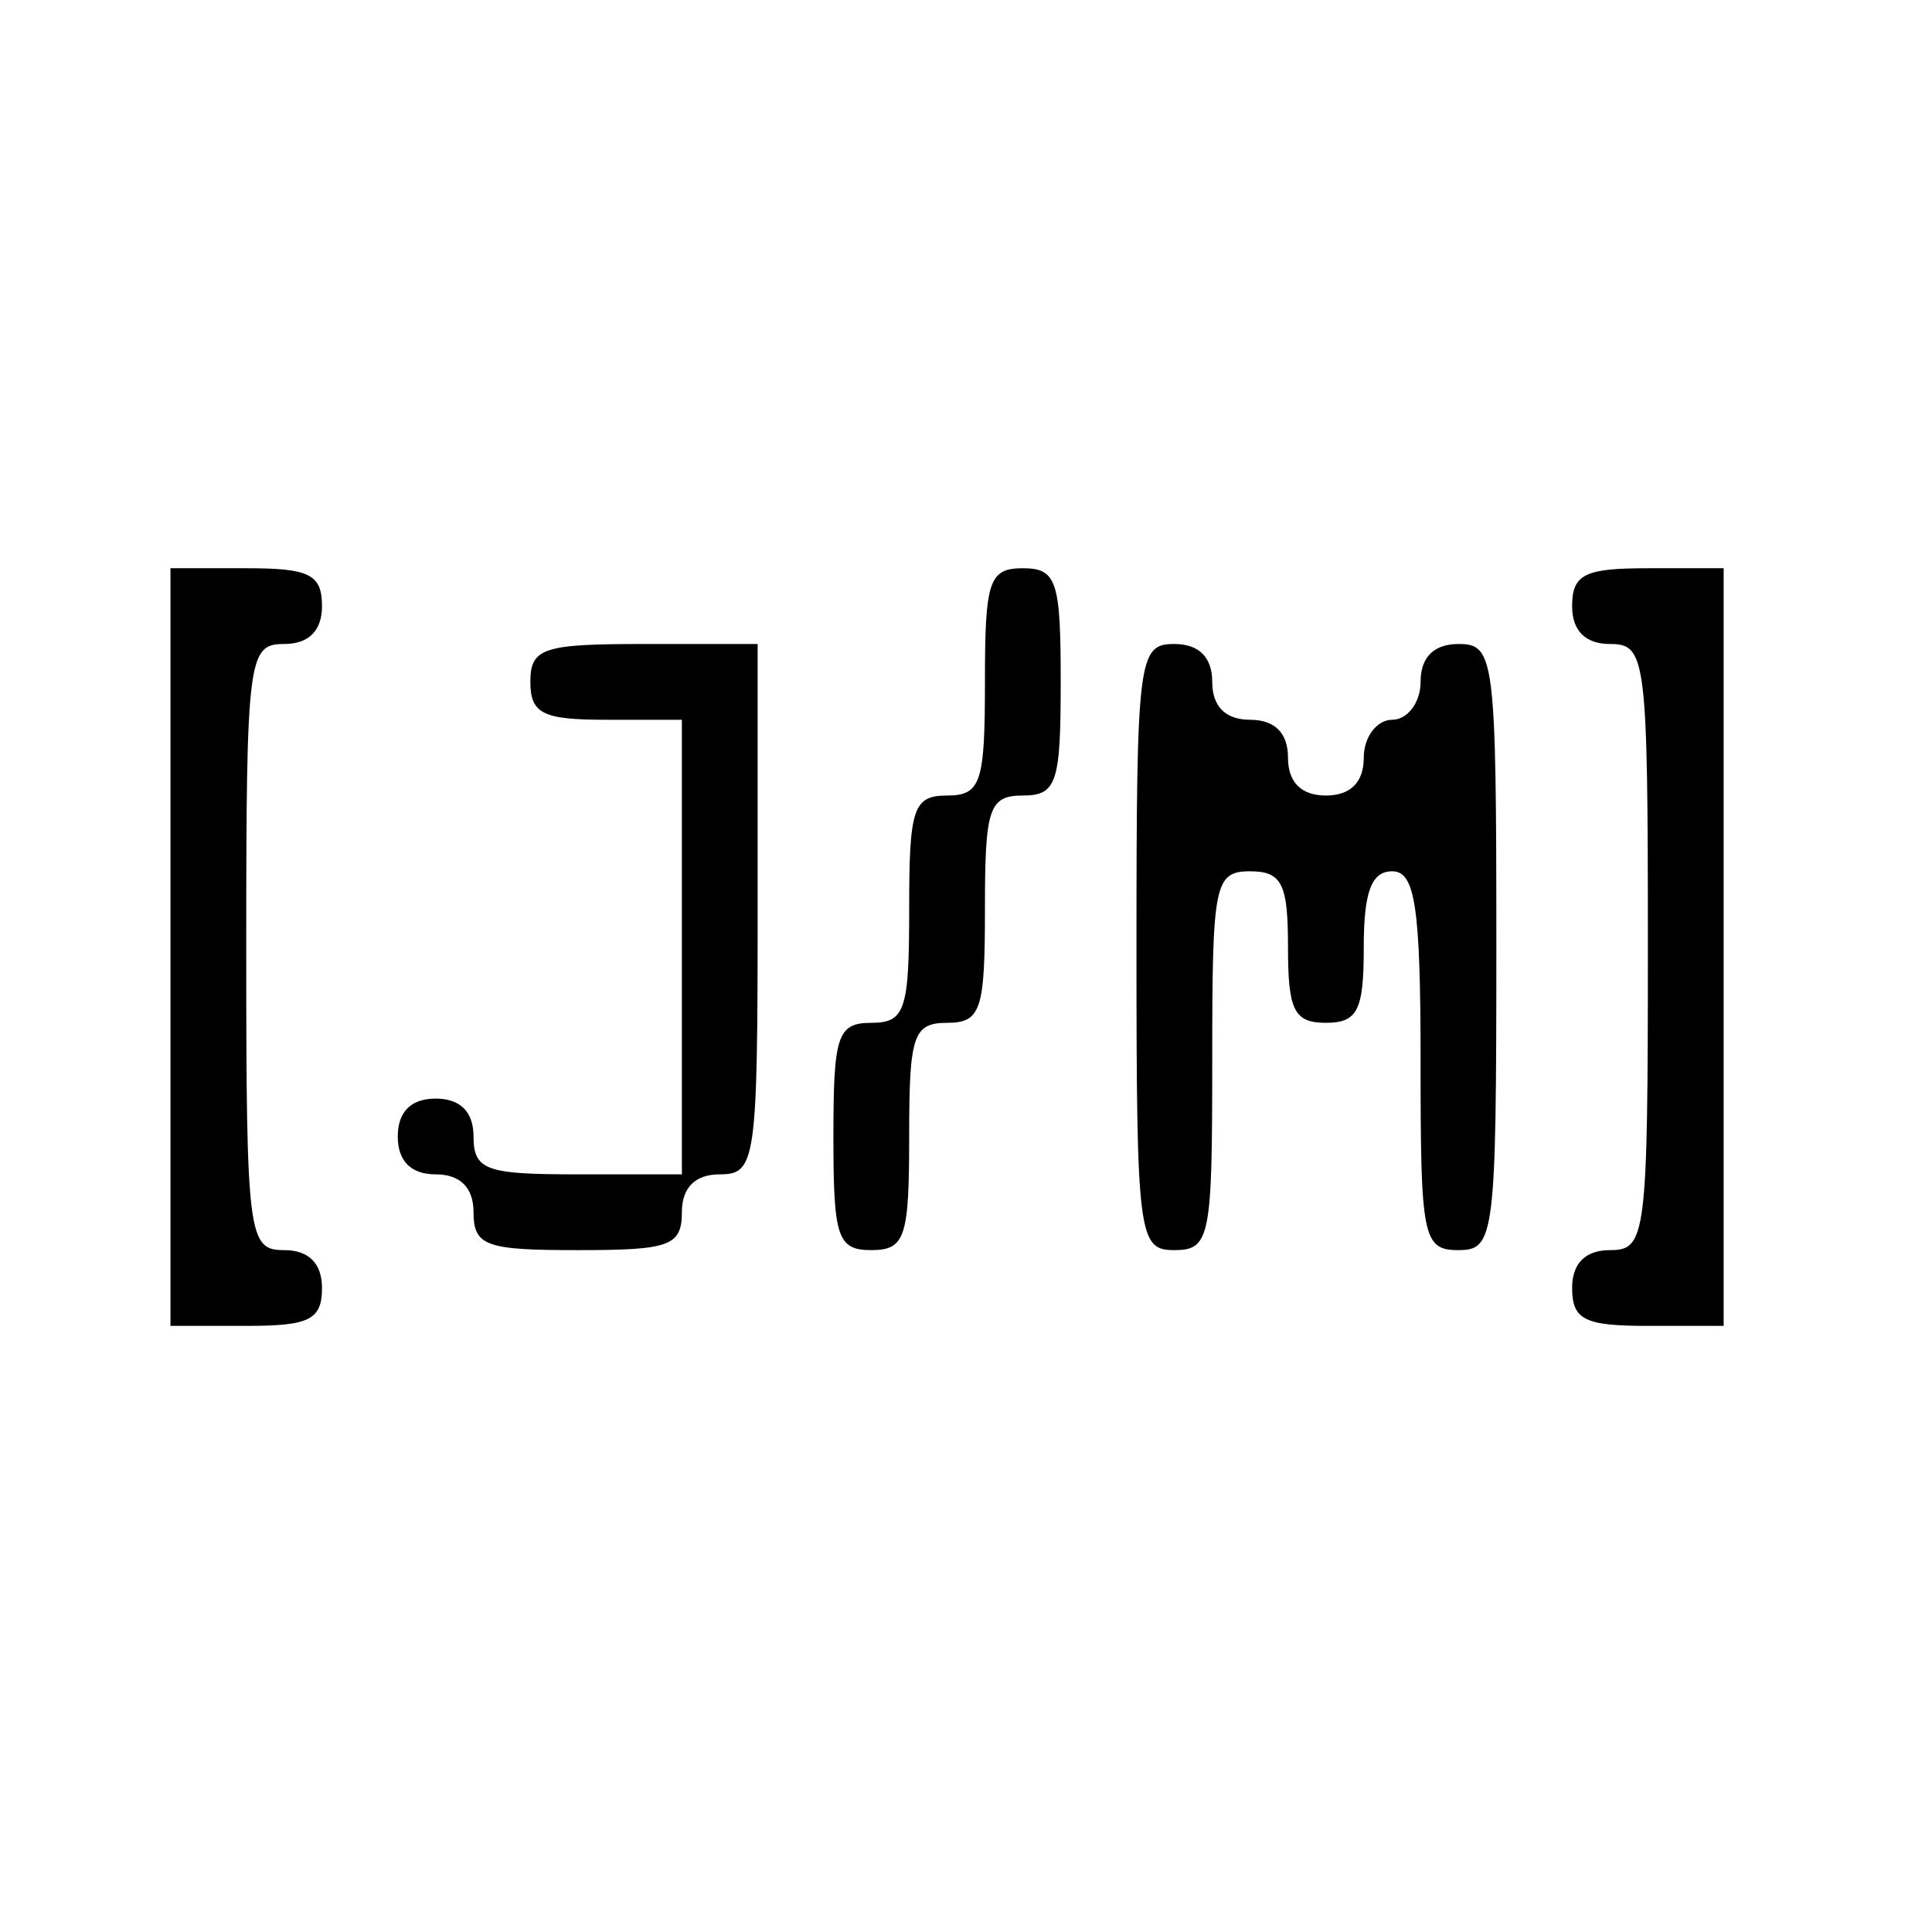
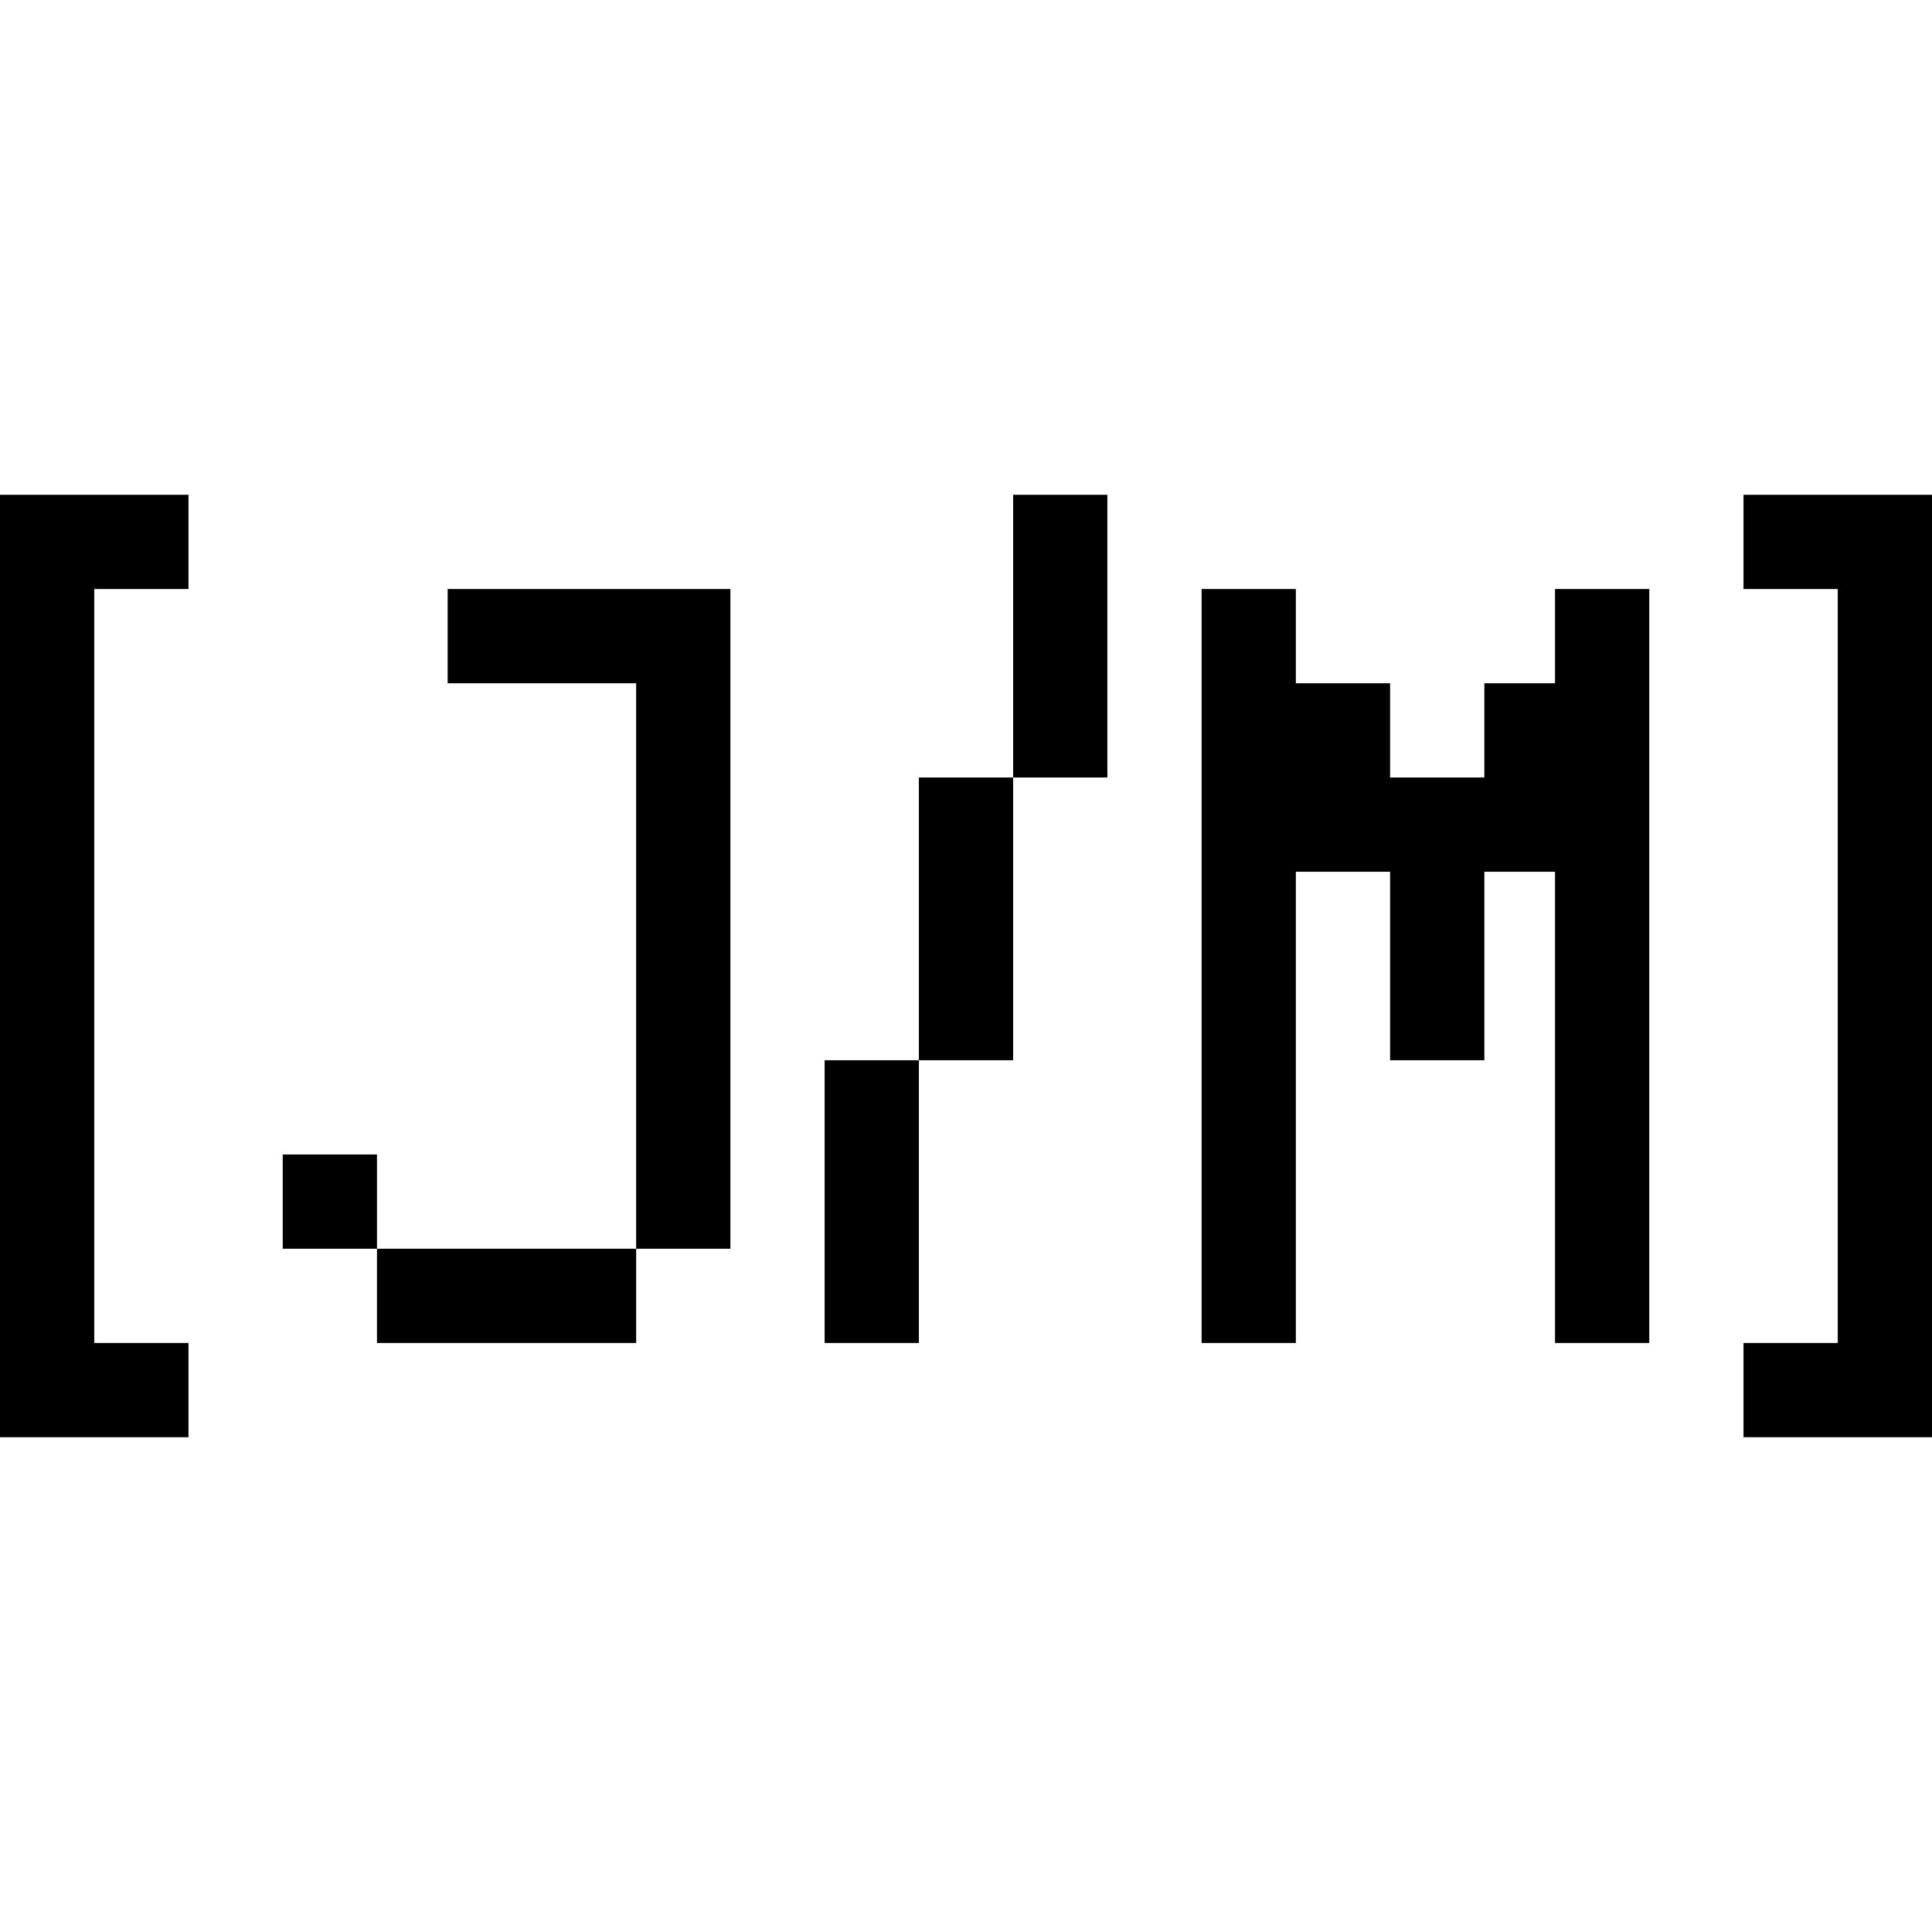
- <svg xmlns="http://www.w3.org/2000/svg" version="1.0" width="102pt" height="102pt" viewBox="0 0 102 102" preserveAspectRatio="xMidYMid meet">
-   <g transform="translate(0,102) scale(0.1,-0.1)" fill="#000000" stroke="none">
-     <path d="M90 520 l0 -200 40 0 c33 0 40 3 40 20 0 13 -7 20 -20 20 -19 0 -20 7 -20 160 0 153 1 160 20 160 13 0 20 7 20 20 0 17 -7 20 -40 20 l-40 0 0 -200z" />
-     <path d="M520 660 c0 -53 -2 -60 -20 -60 -18 0 -20 -7 -20 -60 0 -53 -2 -60 -20 -60 -18 0 -20 -7 -20 -60 0 -53 2 -60 20 -60 18 0 20 7 20 60 0 53 2 60 20 60 18 0 20 7 20 60 0 53 2 60 20 60 18 0 20 7 20 60 0 53 -2 60 -20 60 -18 0 -20 -7 -20 -60z" />
-     <path d="M830 700 c0 -13 7 -20 20 -20 19 0 20 -7 20 -160 0 -153 -1 -160 -20 -160 -13 0 -20 -7 -20 -20 0 -17 7 -20 40 -20 l40 0 0 200 0 200 -40 0 c-33 0 -40 -3 -40 -20z" />
-     <path d="M280 660 c0 -17 7 -20 40 -20 l40 0 0 -120 0 -120 -55 0 c-48 0 -55 2 -55 20 0 13 -7 20 -20 20 -13 0 -20 -7 -20 -20 0 -13 7 -20 20 -20 13 0 20 -7 20 -20 0 -18 7 -20 55 -20 48 0 55 2 55 20 0 13 7 20 20 20 19 0 20 7 20 140 l0 140 -60 0 c-53 0 -60 -2 -60 -20z" />
-     <path d="M600 520 c0 -153 1 -160 20 -160 19 0 20 7 20 100 0 93 1 100 20 100 17 0 20 -7 20 -40 0 -33 3 -40 20 -40 17 0 20 7 20 40 0 29 4 40 15 40 12 0 15 -18 15 -100 0 -93 1 -100 20 -100 19 0 20 7 20 160 0 153 -1 160 -20 160 -13 0 -20 -7 -20 -20 0 -11 -7 -20 -15 -20 -8 0 -15 -9 -15 -20 0 -13 -7 -20 -20 -20 -13 0 -20 7 -20 20 0 13 -7 20 -20 20 -13 0 -20 7 -20 20 0 13 -7 20 -20 20 -19 0 -20 -7 -20 -160z" />
+ <svg xmlns="http://www.w3.org/2000/svg" version="1.0" width="492pt" height="492pt" viewBox="0 0 492 492" preserveAspectRatio="xMidYMid meet">
+   <g transform="translate(0,492) scale(0.1,-0.1)" fill="#000000" stroke="none">
+     <path d="M0 2460 l0 -1200 240 0 240 0 0 120 0 120 -120 0 -120 0 0 960 0 960 120 0 120 0 0 120 0 120 -240 0 -240 0 0 -1200z" />
+     <path d="M2580 3300 l0 -360 -120 0 -120 0 0 -360 0 -360 -120 0 -120 0 0 -360 0 -360 120 0 120 0 0 360 0 360 120 0 120 0 0 360 0 360 120 0 120 0 0 360 0 360 -120 0 -120 0 0 -360z" />
+     <path d="M4440 3540 l0 -120 120 0 120 0 0 -960 0 -960 -120 0 -120 0 0 -120 0 -120 240 0 240 0 0 1200 0 1200 -240 0 -240 0 0 -120z" />
+     <path d="M1140 3300 l0 -120 240 0 240 0 0 -720 0 -720 -330 0 -330 0 0 120 0 120 -120 0 -120 0 0 -120 0 -120 120 0 120 0 0 -120 0 -120 330 0 330 0 0 120 0 120 120 0 120 0 0 840 0 840 -360 0 -360 0 0 -120z" />
+     <path d="M3060 2460 l0 -960 120 0 120 0 0 600 0 600 120 0 120 0 0 -240 0 -240 120 0 120 0 0 240 0 240 90 0 90 0 0 -600 0 -600 120 0 120 0 0 960 0 960 -120 0 -120 0 0 -120 0 -120 -90 0 -90 0 0 -120 0 -120 -120 0 -120 0 0 120 0 120 -120 0 -120 0 0 120 0 120 -120 0 -120 0 0 -960z" />
  </g>
</svg>
